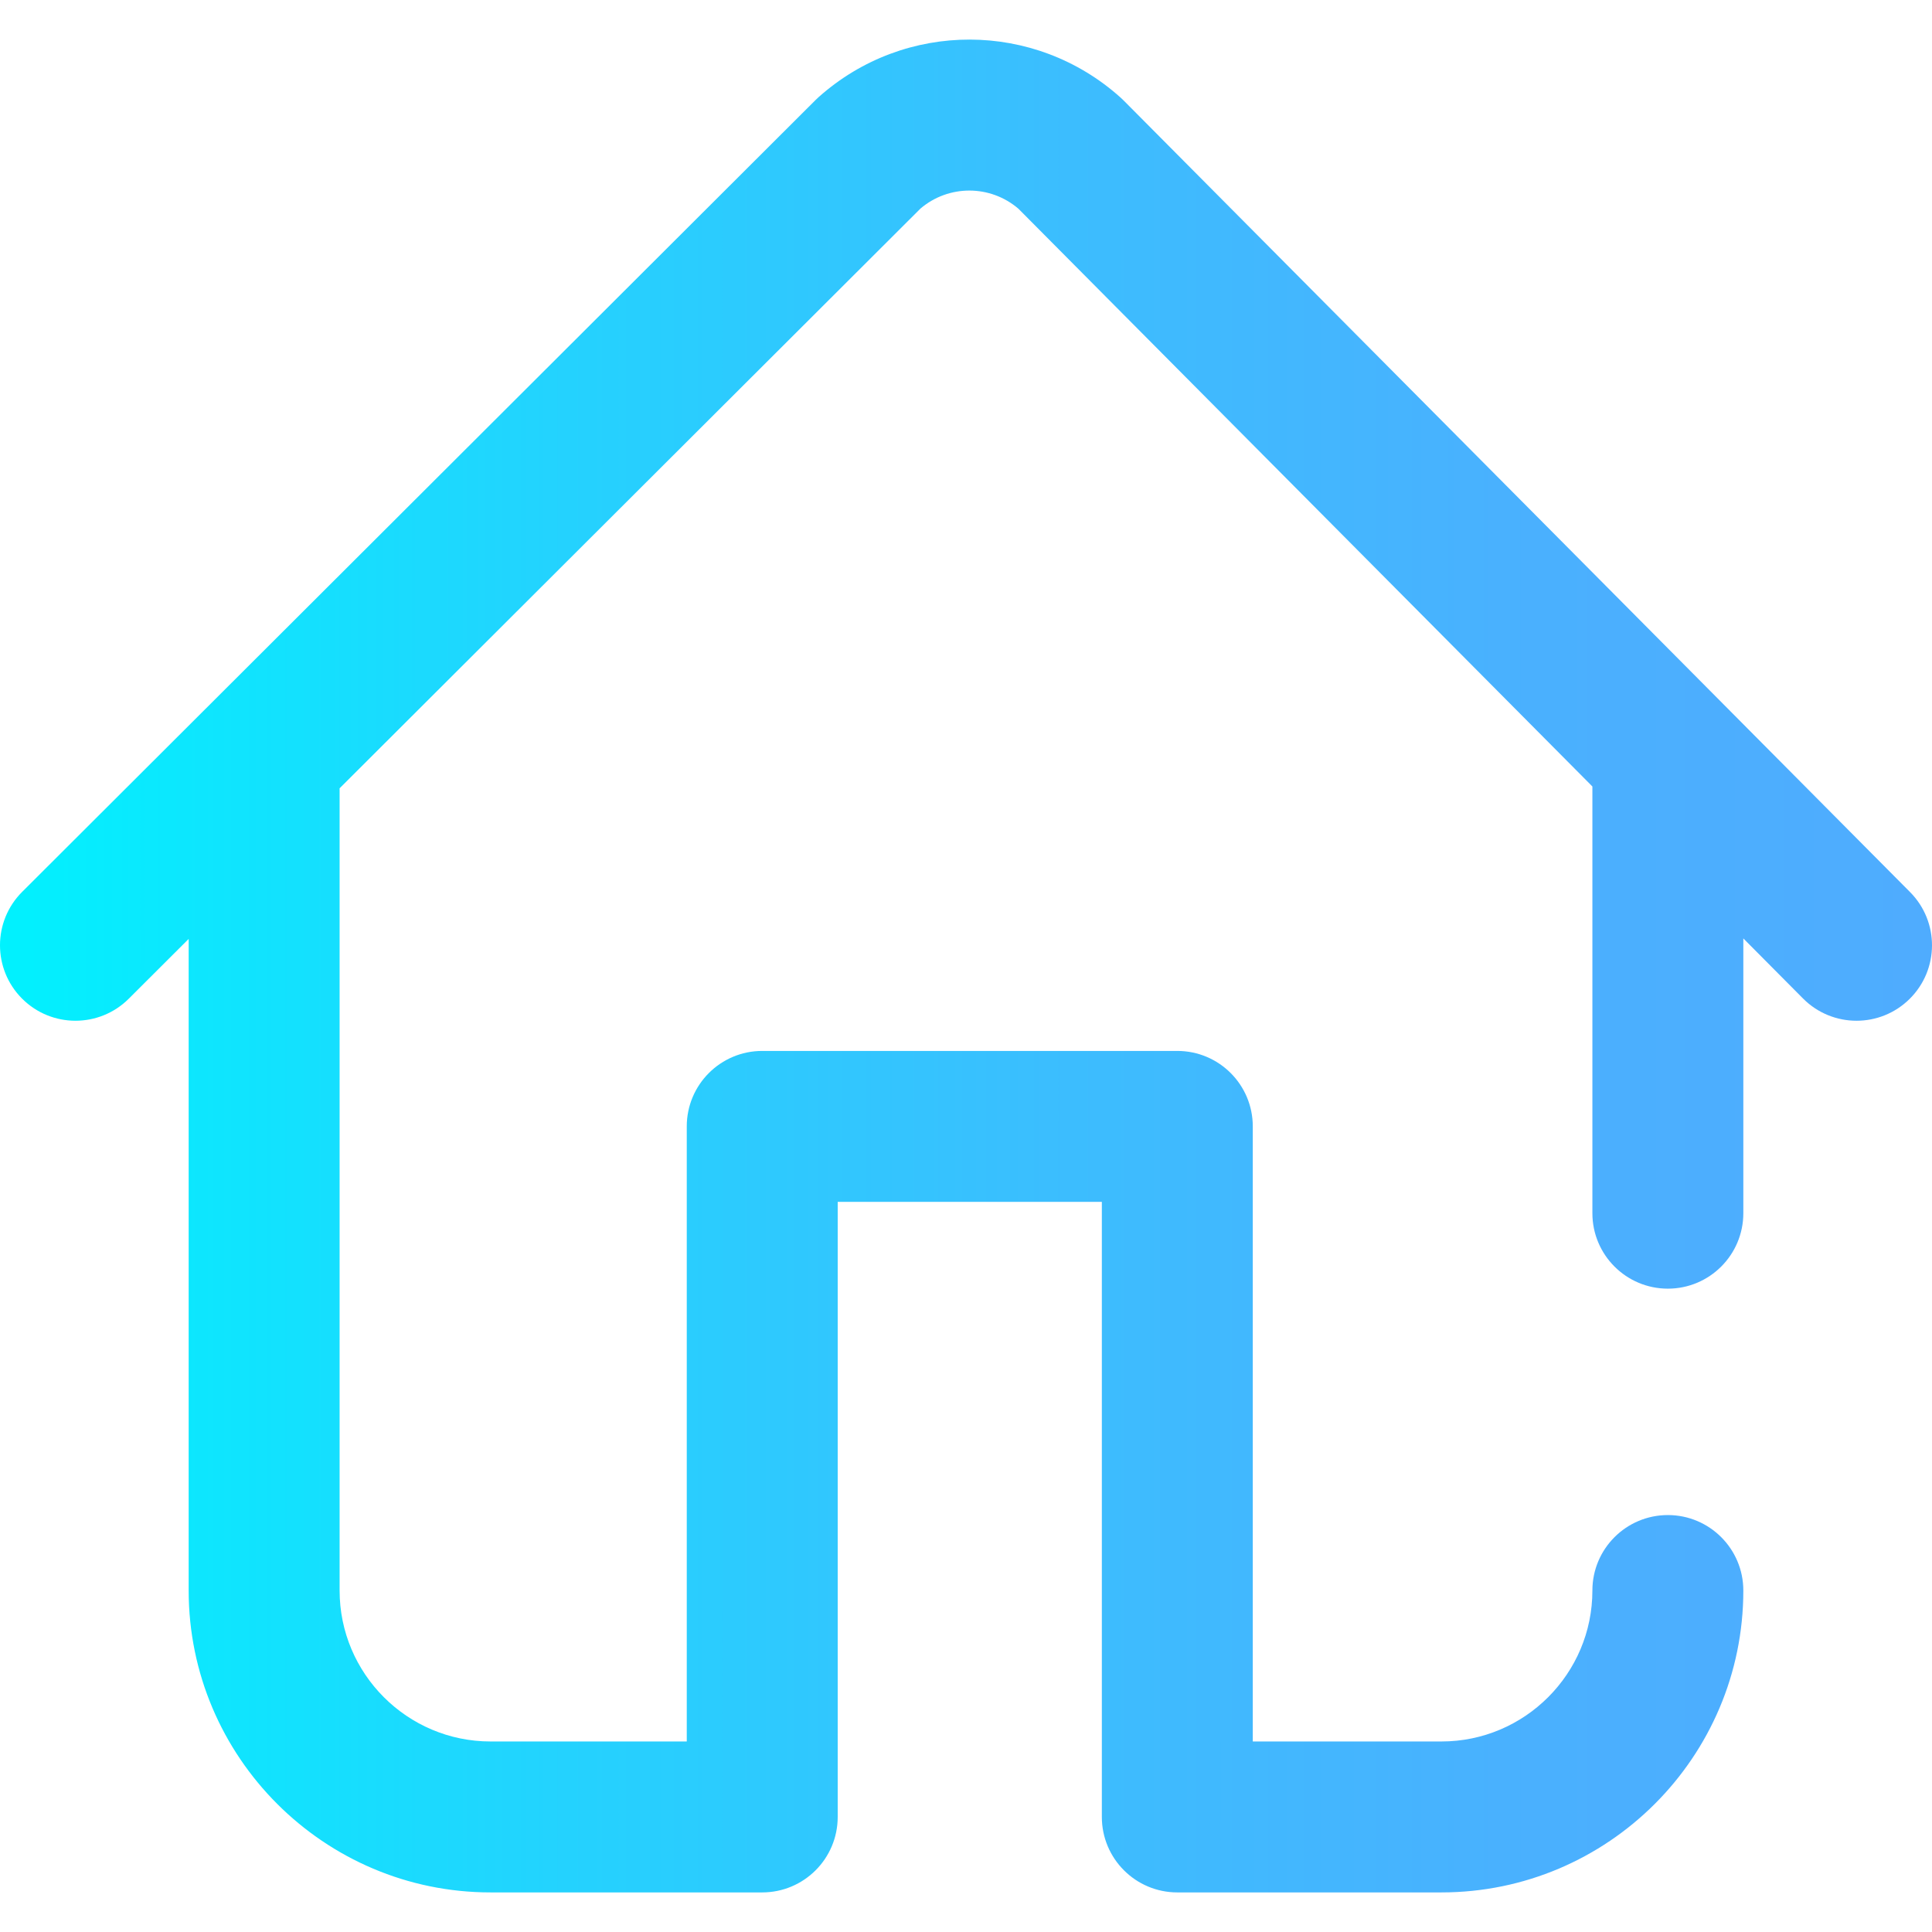
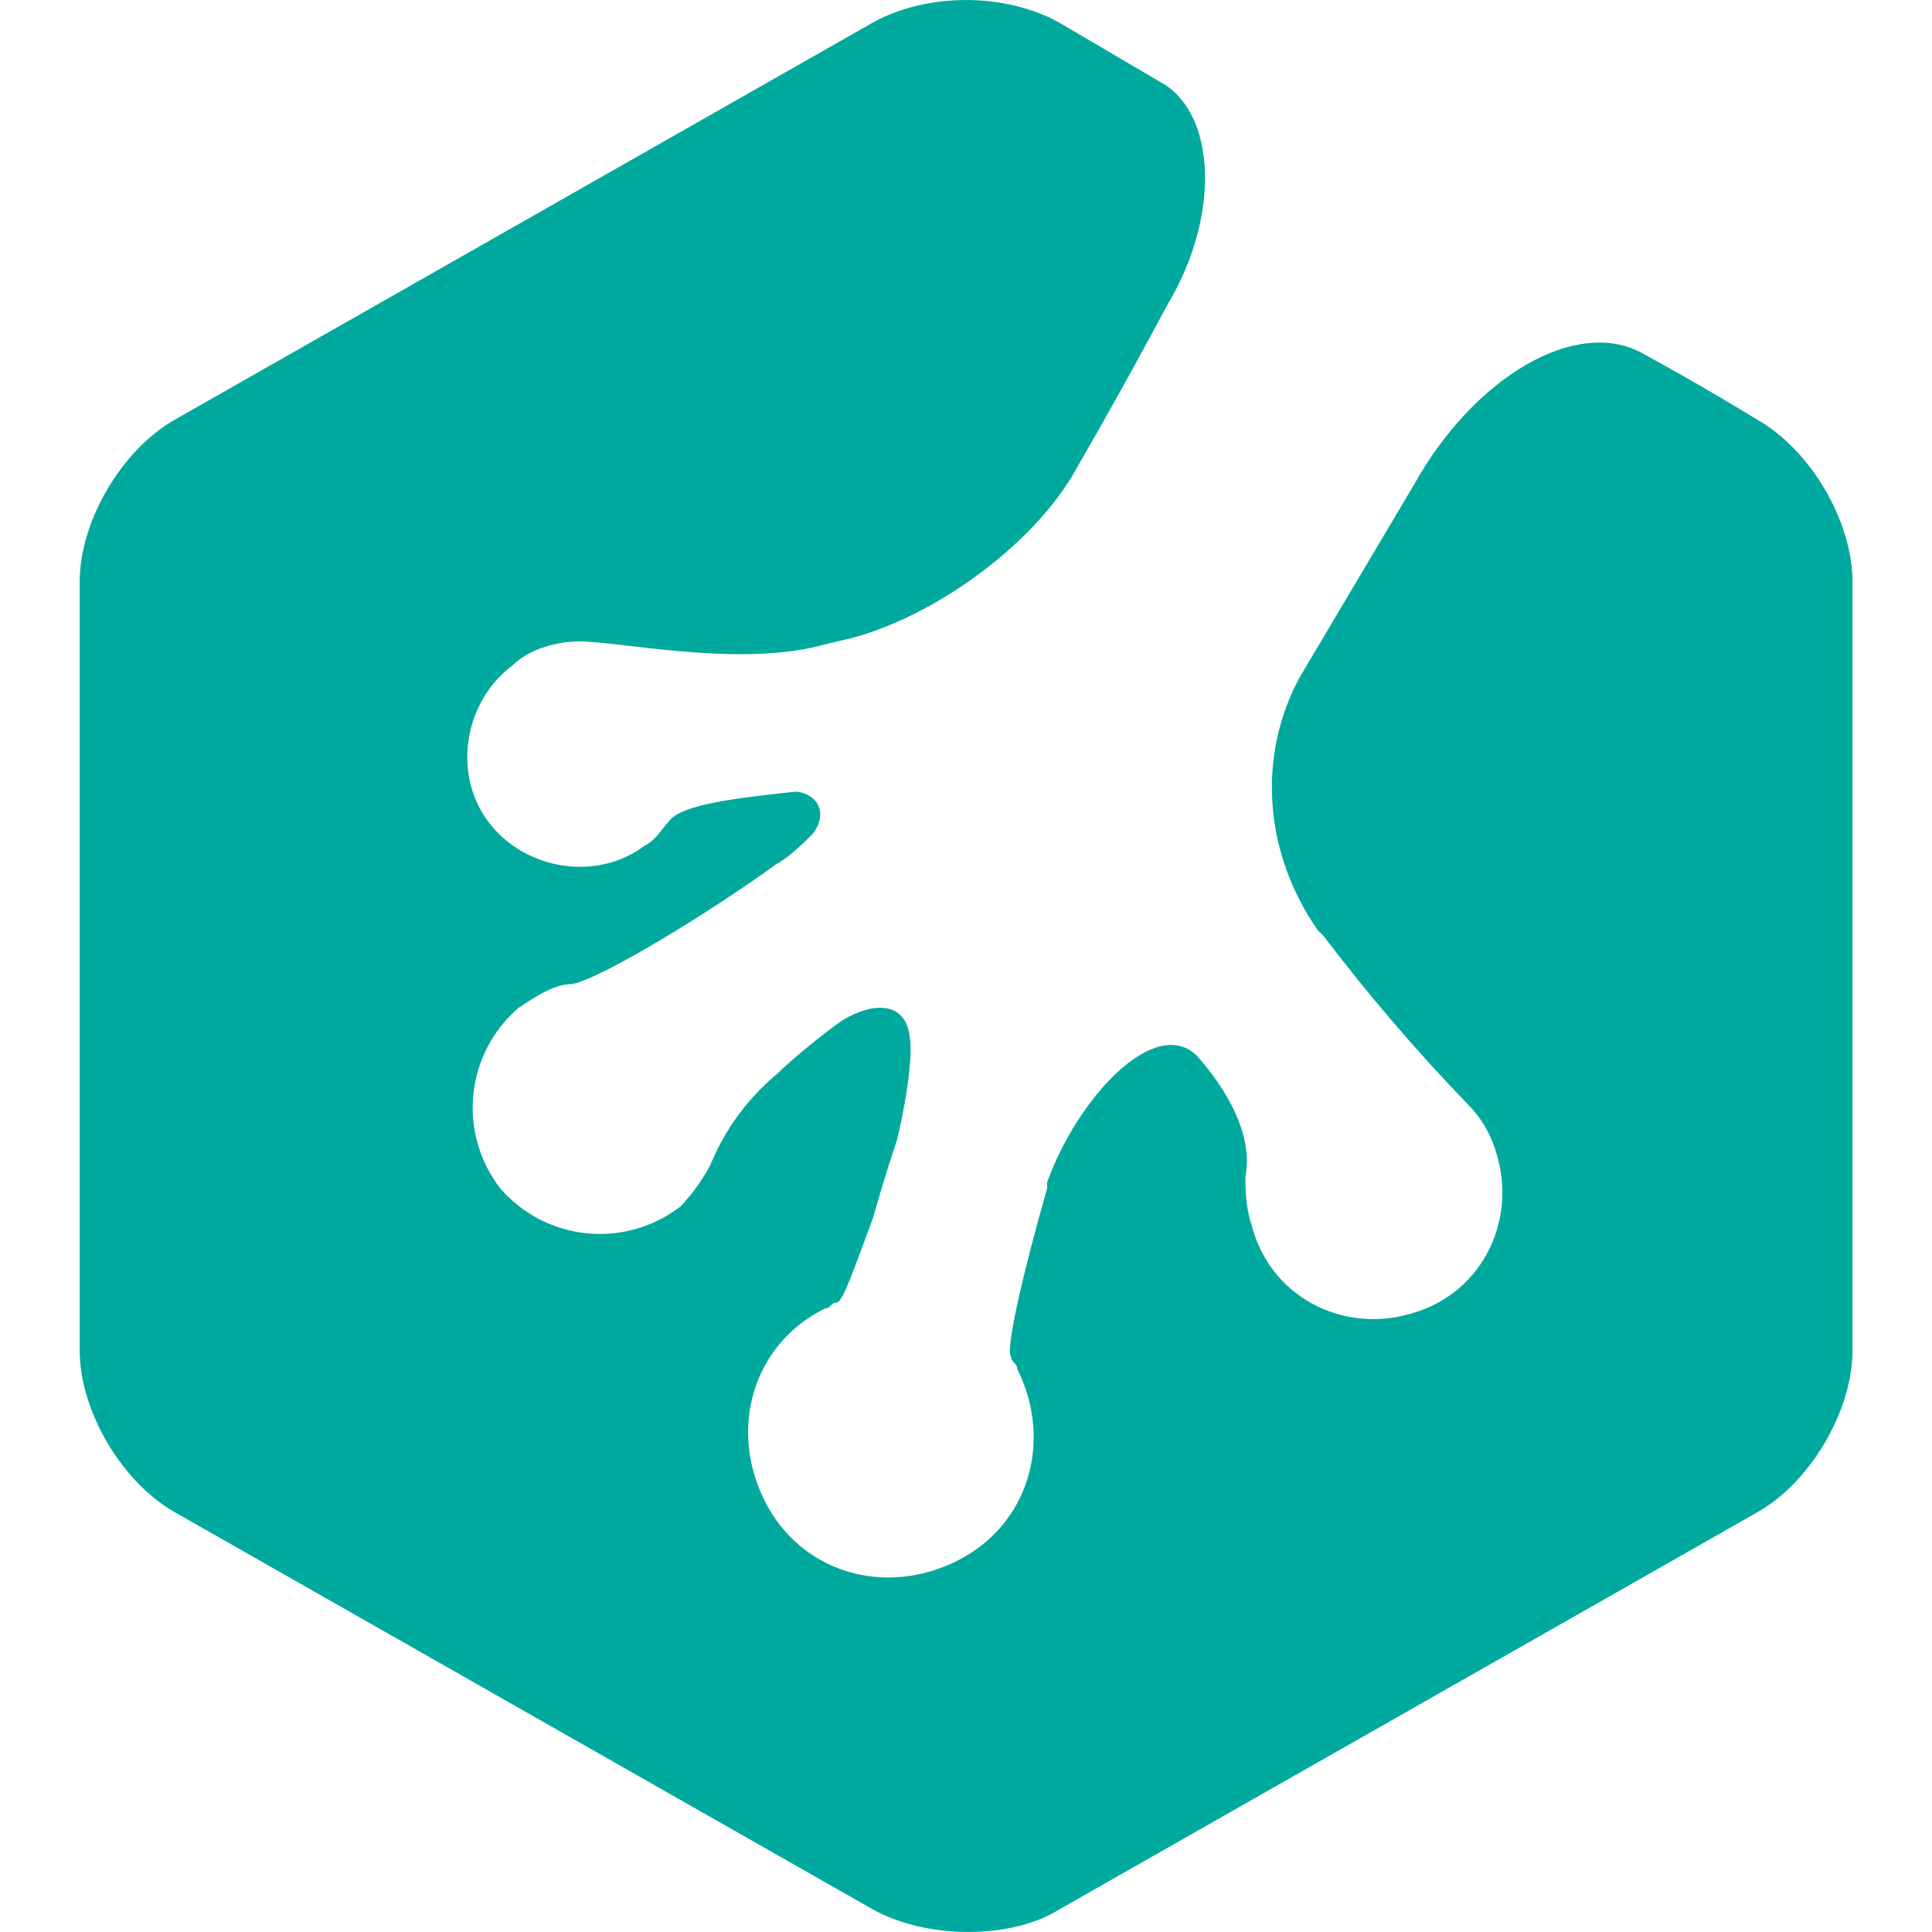
- <svg xmlns="http://www.w3.org/2000/svg" version="1.1" id="Capa_1" x="0px" y="0px" viewBox="0 0 512 512" style="enable-background:new 0 0 512 512;" xml:space="preserve">
-   <linearGradient id="SVGID_1_" gradientUnits="userSpaceOnUse" x1="0" y1="258" x2="512" y2="258" gradientTransform="matrix(1 0 0 -1 0 514.0001)">
-     <stop offset="0" style="stop-color:#00F2FE" />
-     <stop offset="0.021" style="stop-color:#03EFFE" />
-     <stop offset="0.293" style="stop-color:#24D2FE" />
-     <stop offset="0.554" style="stop-color:#3CBDFE" />
-     <stop offset="0.796" style="stop-color:#4AB0FE" />
-     <stop offset="1" style="stop-color:#4FACFE" />
-   </linearGradient>
-   <path style="fill:url(#SVGID_1_);" d="M506.096,264.697c-3.901,3.875-8.999,5.812-14.096,5.812c-5.141,0-10.279-1.969-14.188-5.904  L462,248.688v72.82c0,11.046-8.954,20-20,20s-20-8.954-20-20V208.425L269.893,55.315c-7.464-6.394-18.454-6.418-25.947-0.055  L89.991,208.911c0.006,0.198,0.009,0.397,0.009,0.597v212c0,22.056,17.944,40,40,40h52v-163c0-11.046,8.954-20,20-20h110  c11.046,0,20,8.954,20,20v163h50c22.056,0,40-17.944,40-40c0-11.046,8.954-20,20-20s20,8.954,20,20c0,44.112-35.888,80-80,80h-70  c-11.046,0-20-8.954-20-20v-163h-70v163c0,11.046-8.954,20-20,20h-72c-44.112,0-80-35.888-80-80V248.824l-15.872,15.841  c-7.817,7.802-20.48,7.79-28.284-0.028c-7.803-7.818-7.79-20.481,0.028-28.285L216.161,26.477c0.269-0.268,0.545-0.529,0.829-0.782  c22.842-20.335,57.227-20.262,79.982,0.169c0.282,0.254,0.559,0.516,0.826,0.786l208.39,209.763  C513.974,244.249,513.932,256.912,506.096,264.697z" />
-   <g>
- </g>
-   <g>
- </g>
-   <g>
- </g>
-   <g>
- </g>
-   <g>
- </g>
-   <g>
- </g>
-   <g>
- </g>
-   <g>
- </g>
-   <g>
- </g>
-   <g>
- </g>
-   <g>
- </g>
-   <g>
- </g>
-   <g>
- </g>
-   <g>
- </g>
-   <g>
- </g>
+ <svg xmlns="http://www.w3.org/2000/svg" width="96" height="96" viewBox="0 0 96 96" fill="none">
+   <path d="M81.592 17.544C78.308 15.752 73.232 18.736 70.244 24.112L64.572 33.668C62.48 37.548 62.78 42.328 65.468 46.208L65.768 46.508C67.988 49.434 70.38 52.226 72.932 54.868C73.532 55.468 74.128 56.36 74.424 57.556C75.32 60.84 73.528 64.424 69.944 65.316C66.664 66.216 63.08 64.424 62.184 60.84C61.884 59.944 61.884 59.048 61.884 58.452C62.184 56.96 61.588 54.868 59.496 52.48C57.408 50.388 53.524 54.568 52.032 58.748V59.048C50.836 63.228 49.94 67.112 50.24 67.408C50.24 67.708 50.54 67.708 50.54 68.008C52.332 71.588 51.136 75.768 47.552 77.56C43.968 79.352 39.792 78.16 37.996 74.576C36.204 70.992 37.396 66.812 40.984 65.02C41.28 65.02 41.28 64.72 41.58 64.72C41.88 64.72 42.476 62.928 43.372 60.54C43.972 58.452 44.268 57.556 44.568 56.66C44.864 55.464 45.464 52.48 45.164 51.284C44.864 49.792 43.372 49.792 41.88 50.684C40.984 51.284 39.192 52.776 38.596 53.376C37.153 54.581 36.025 56.118 35.308 57.856C34.912 58.619 34.41 59.322 33.816 59.944C32.492 60.97 30.824 61.449 29.157 61.282C27.491 61.115 25.951 60.316 24.856 59.048C23.831 57.723 23.352 56.056 23.52 54.389C23.687 52.722 24.488 51.182 25.756 50.088C26.652 49.492 27.548 48.896 28.44 48.896C29.936 48.596 35.308 45.312 38.596 42.924C39.192 42.624 40.088 41.728 40.388 41.432C41.28 40.236 40.388 39.34 39.492 39.34C36.804 39.64 33.816 39.94 33.22 40.832C32.92 41.132 32.62 41.728 32.024 42.028C29.636 43.82 26.052 43.224 24.264 40.832C22.468 38.444 23.064 34.86 25.456 33.072C26.352 32.172 27.844 31.872 28.74 31.872C30.832 31.872 36.204 33.072 40.384 32.172L41.58 31.876C46.06 30.98 51.436 27.096 53.524 23.216C53.524 23.216 55.616 19.632 58.004 15.152C60.692 10.672 60.392 5.6 57.704 4.104L52.628 1.12C49.94 -0.372 46.06 -0.372 43.372 1.12L8.732 20.828C6.052 22.32 3.96 25.904 3.96 28.888V67.108C3.96 70.096 6.052 73.68 8.74 75.172L43.376 94.88C46.064 96.372 50.244 96.372 52.632 94.88L87.272 75.172C89.956 73.68 92.048 70.096 92.048 67.112V28.888C92.048 25.904 89.956 22.32 87.272 20.828C87.272 20.828 84.876 19.336 81.592 17.544Z" fill="#00A99D" />
</svg>
